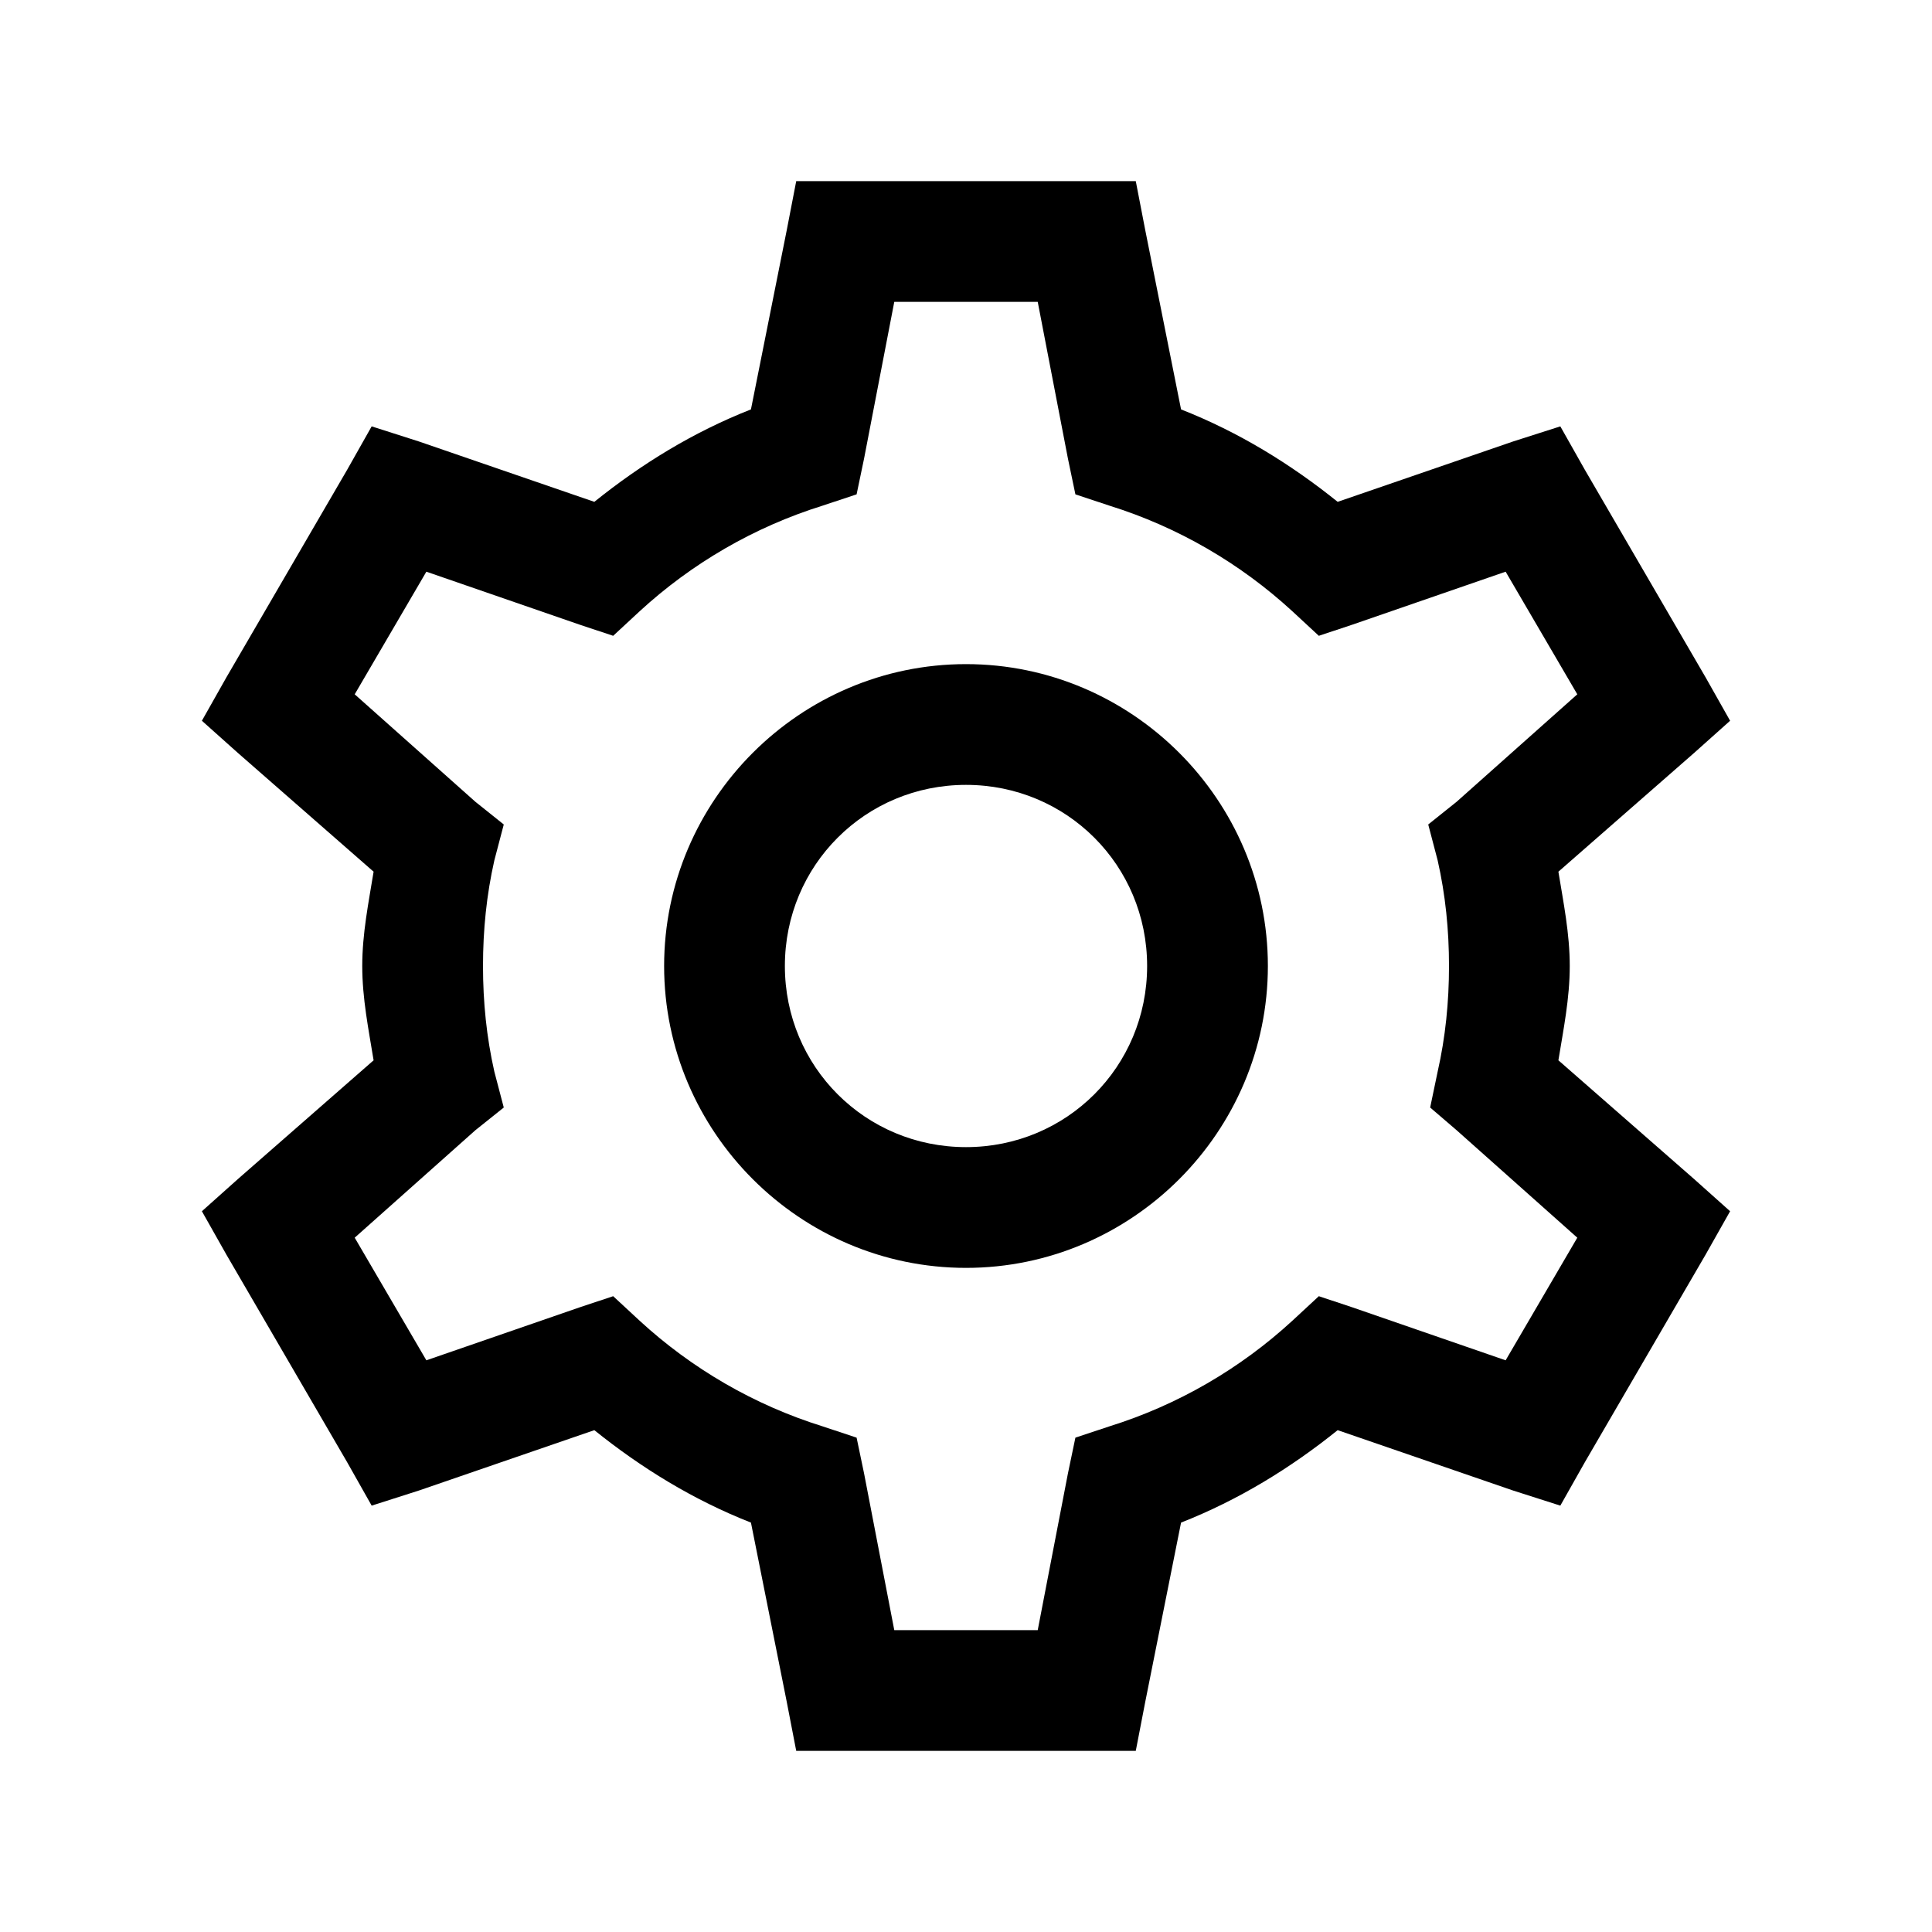
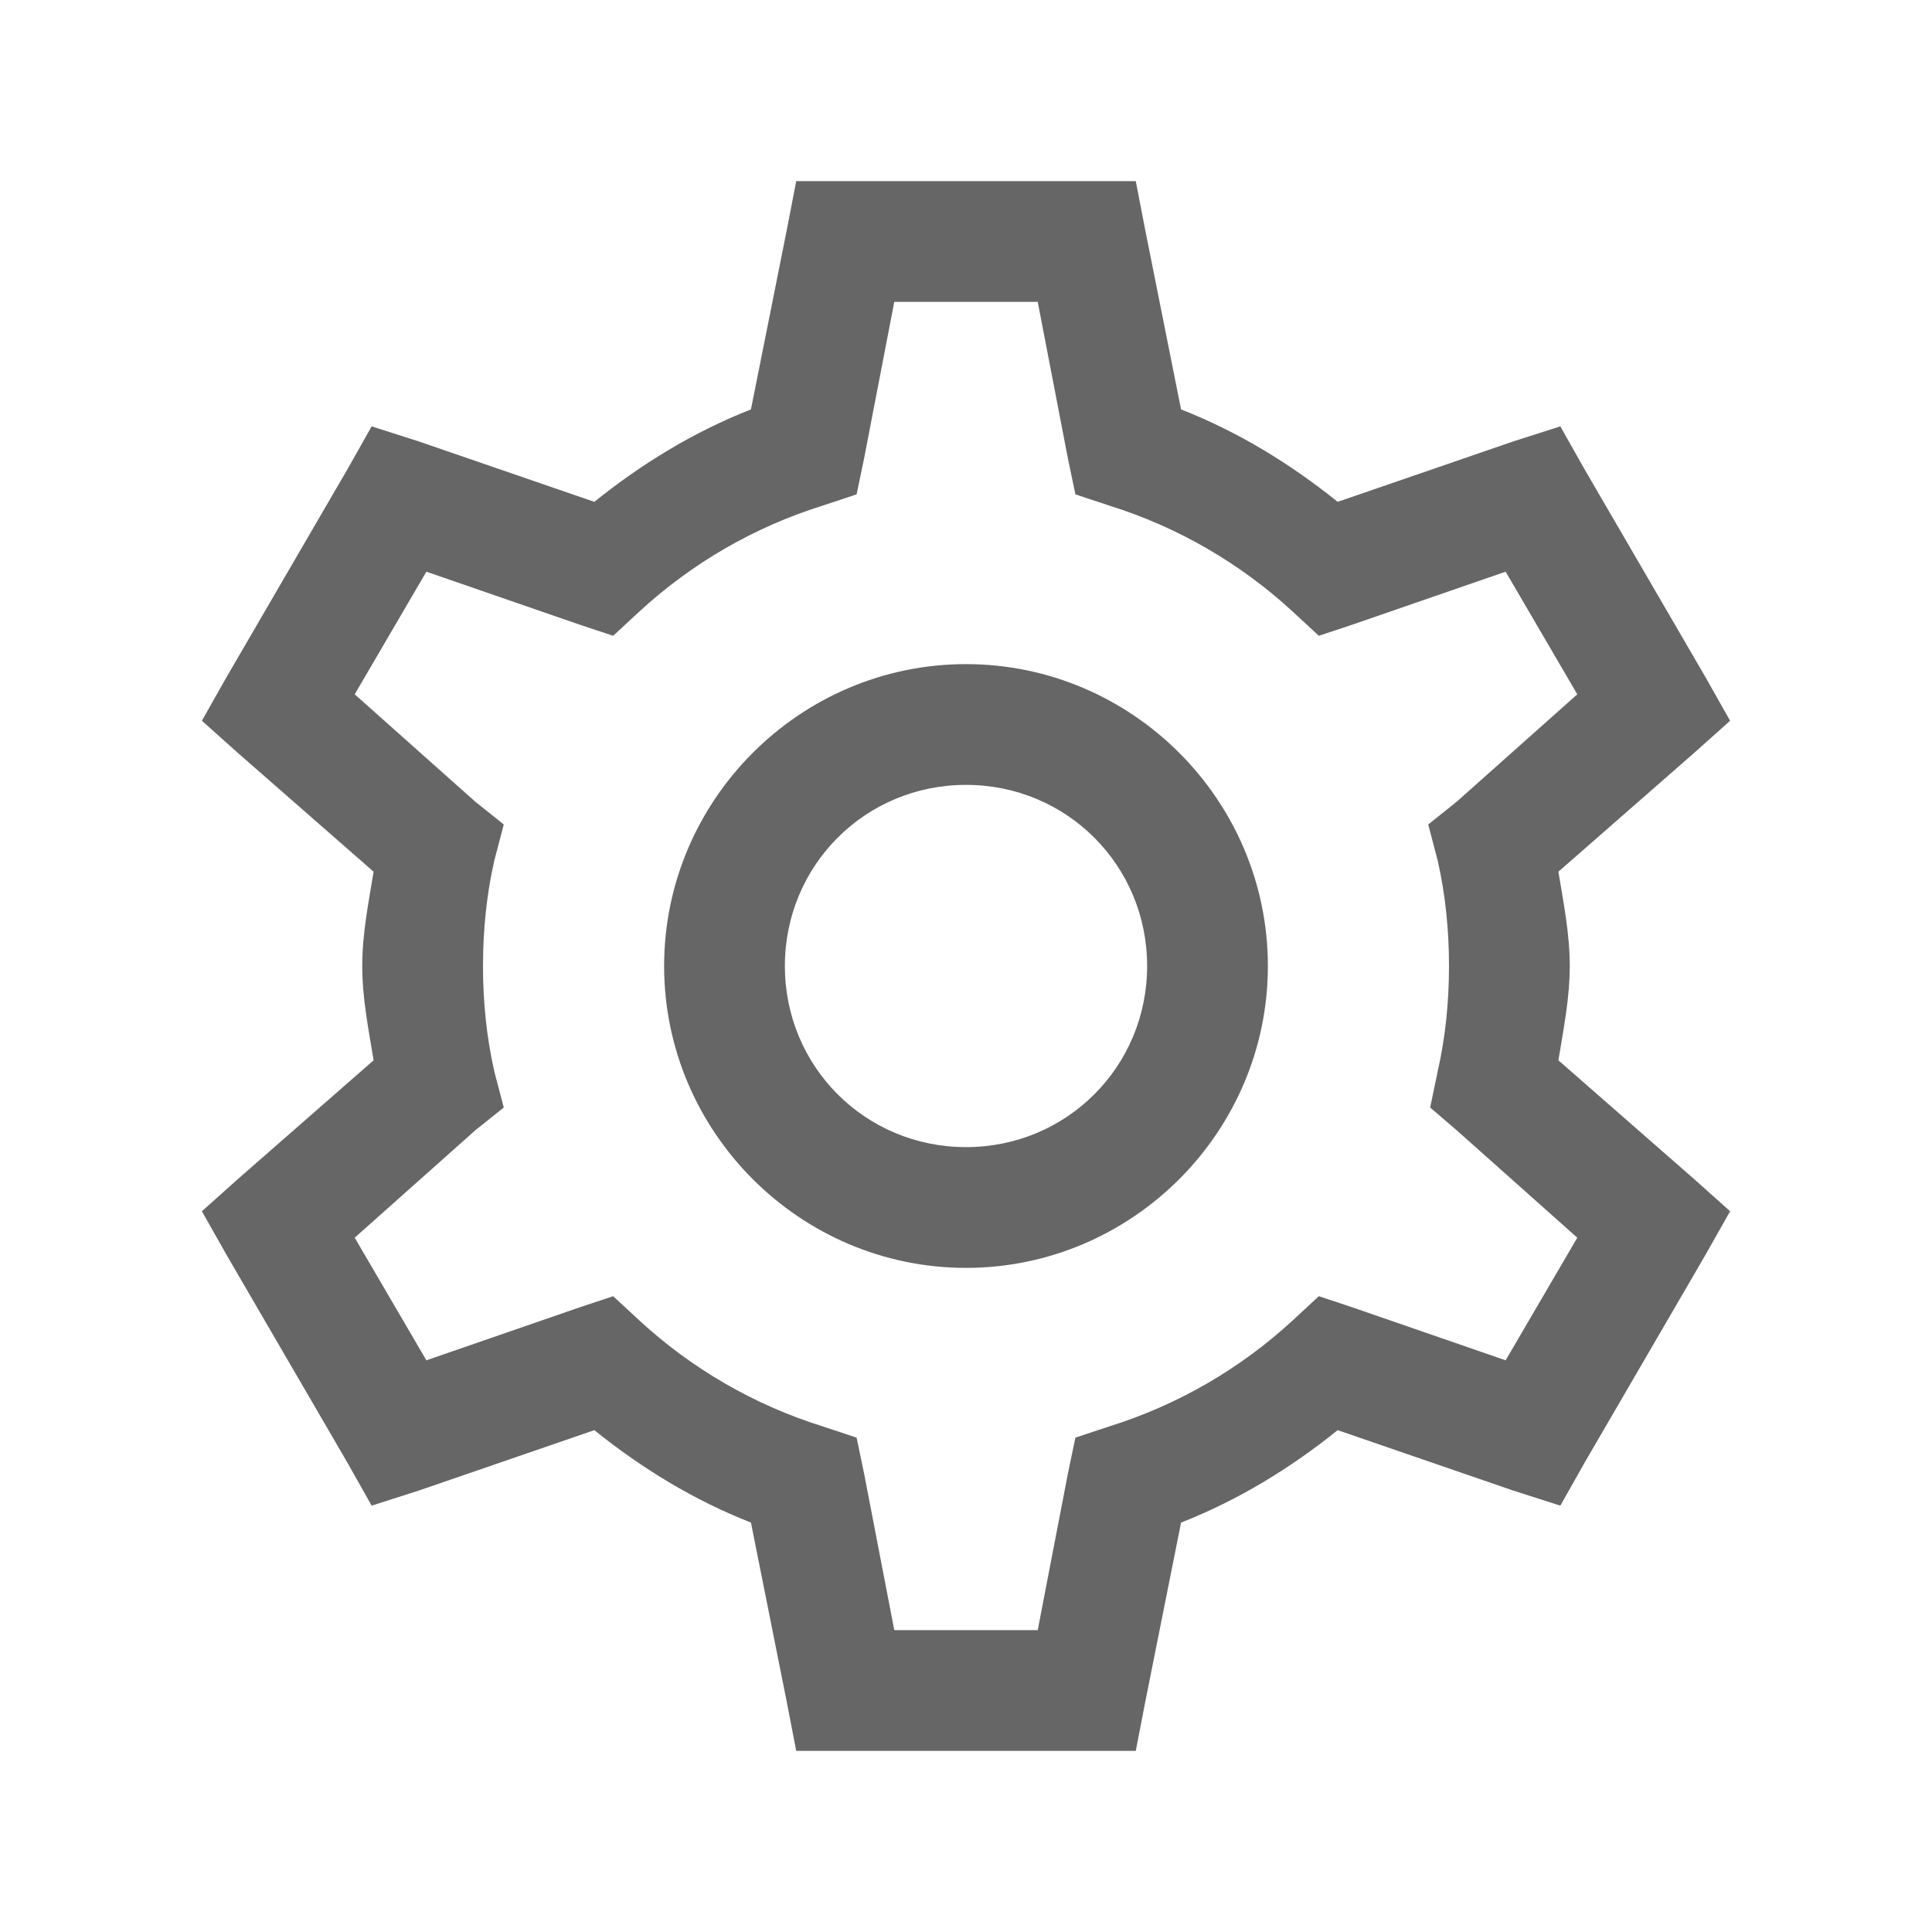
<svg xmlns="http://www.w3.org/2000/svg" viewBox="0 0 32 32">
-   <path d="M 13.188 3 L 13.031 3.812 L 12.438 6.781 C 11.484 7.156 10.625 7.684 9.844 8.312 L 6.938 7.312 L 6.156 7.062 L 5.75 7.781 L 3.75 11.219 L 3.344 11.938 L 3.938 12.469 L 6.188 14.438 C 6.105 14.949 6 15.461 6 16 C 6 16.539 6.105 17.051 6.188 17.562 L 3.938 19.531 L 3.344 20.062 L 3.75 20.781 L 5.75 24.219 L 6.156 24.938 L 6.938 24.688 L 9.844 23.688 C 10.625 24.316 11.484 24.844 12.438 25.219 L 13.031 28.188 L 13.188 29 L 18.812 29 L 18.969 28.188 L 19.562 25.219 C 20.516 24.844 21.375 24.316 22.156 23.688 L 25.062 24.688 L 25.844 24.938 L 26.25 24.219 L 28.25 20.781 L 28.656 20.062 L 28.062 19.531 L 25.812 17.562 C 25.895 17.051 26 16.539 26 16 C 26 15.461 25.895 14.949 25.812 14.438 L 28.062 12.469 L 28.656 11.938 L 28.25 11.219 L 26.25 7.781 L 25.844 7.062 L 25.062 7.312 L 22.156 8.312 C 21.375 7.684 20.516 7.156 19.562 6.781 L 18.969 3.812 L 18.812 3 Z M 14.812 5 L 17.188 5 L 17.688 7.594 L 17.812 8.188 L 18.375 8.375 C 19.512 8.73 20.543 9.332 21.406 10.125 L 21.844 10.531 L 22.406 10.344 L 24.938 9.469 L 26.125 11.5 L 24.125 13.281 L 23.656 13.656 L 23.812 14.25 C 23.941 14.82 24 15.402 24 16 C 24 16.598 23.941 17.18 23.812 17.75 L 23.688 18.344 L 24.125 18.719 L 26.125 20.5 L 24.938 22.531 L 22.406 21.656 L 21.844 21.469 L 21.406 21.875 C 20.543 22.668 19.512 23.27 18.375 23.625 L 17.812 23.812 L 17.688 24.406 L 17.188 27 L 14.812 27 L 14.312 24.406 L 14.188 23.812 L 13.625 23.625 C 12.488 23.27 11.457 22.668 10.594 21.875 L 10.156 21.469 L 9.594 21.656 L 7.062 22.531 L 5.875 20.5 L 7.875 18.719 L 8.344 18.344 L 8.188 17.75 C 8.059 17.18 8 16.598 8 16 C 8 15.402 8.059 14.82 8.188 14.25 L 8.344 13.656 L 7.875 13.281 L 5.875 11.5 L 7.062 9.469 L 9.594 10.344 L 10.156 10.531 L 10.594 10.125 C 11.457 9.332 12.488 8.73 13.625 8.375 L 14.188 8.188 L 14.312 7.594 Z M 16 11 C 13.25 11 11 13.25 11 16 C 11 18.75 13.25 21 16 21 C 18.75 21 21 18.75 21 16 C 21 13.25 18.75 11 16 11 Z M 16 13 C 17.668 13 19 14.332 19 16 C 19 17.668 17.668 19 16 19 C 14.332 19 13 17.668 13 16 C 13 14.332 14.332 13 16 13 Z" />
+   <path d="M 13.188 3 L 13.031 3.812 L 12.438 6.781 C 11.484 7.156 10.625 7.684 9.844 8.312 L 6.938 7.312 L 6.156 7.062 L 5.75 7.781 L 3.75 11.219 L 3.344 11.938 L 3.938 12.469 L 6.188 14.438 C 6.105 14.949 6 15.461 6 16 C 6 16.539 6.105 17.051 6.188 17.562 L 3.938 19.531 L 3.344 20.062 L 3.75 20.781 L 5.75 24.219 L 6.156 24.938 L 6.938 24.688 L 9.844 23.688 C 10.625 24.316 11.484 24.844 12.438 25.219 L 13.031 28.188 L 13.188 29 L 18.812 29 L 18.969 28.188 L 19.562 25.219 C 20.516 24.844 21.375 24.316 22.156 23.688 L 25.062 24.688 L 25.844 24.938 L 26.25 24.219 L 28.25 20.781 L 28.656 20.062 L 28.062 19.531 L 25.812 17.562 C 25.895 17.051 26 16.539 26 16 C 26 15.461 25.895 14.949 25.812 14.438 L 28.062 12.469 L 28.656 11.938 L 28.25 11.219 L 26.25 7.781 L 25.844 7.062 L 25.062 7.312 L 22.156 8.312 C 21.375 7.684 20.516 7.156 19.562 6.781 L 18.969 3.812 L 18.812 3 Z M 14.812 5 L 17.188 5 L 17.688 7.594 L 17.812 8.188 L 18.375 8.375 C 19.512 8.73 20.543 9.332 21.406 10.125 L 21.844 10.531 L 22.406 10.344 L 24.938 9.469 L 26.125 11.5 L 24.125 13.281 L 23.656 13.656 L 23.812 14.25 C 23.941 14.82 24 15.402 24 16 C 24 16.598 23.941 17.18 23.812 17.75 L 23.688 18.344 L 24.125 18.719 L 26.125 20.5 L 24.938 22.531 L 22.406 21.656 L 21.844 21.469 L 21.406 21.875 C 20.543 22.668 19.512 23.27 18.375 23.625 L 17.812 23.812 L 17.688 24.406 L 17.188 27 L 14.812 27 L 14.312 24.406 L 14.188 23.812 L 13.625 23.625 C 12.488 23.27 11.457 22.668 10.594 21.875 L 10.156 21.469 L 9.594 21.656 L 7.062 22.531 L 5.875 20.5 L 7.875 18.719 L 8.344 18.344 L 8.188 17.75 C 8.059 17.18 8 16.598 8 16 C 8 15.402 8.059 14.82 8.188 14.25 L 8.344 13.656 L 7.875 13.281 L 5.875 11.5 L 7.062 9.469 L 9.594 10.344 L 10.156 10.531 L 10.594 10.125 C 11.457 9.332 12.488 8.73 13.625 8.375 L 14.188 8.188 L 14.312 7.594 Z M 16 11 C 13.25 11 11 13.25 11 16 C 11 18.75 13.25 21 16 21 C 18.75 21 21 18.75 21 16 C 21 13.25 18.75 11 16 11 Z M 16 13 C 17.668 13 19 14.332 19 16 C 19 17.668 17.668 19 16 19 C 14.332 19 13 17.668 13 16 C 13 14.332 14.332 13 16 13 Z" fill="#666" />
</svg>
